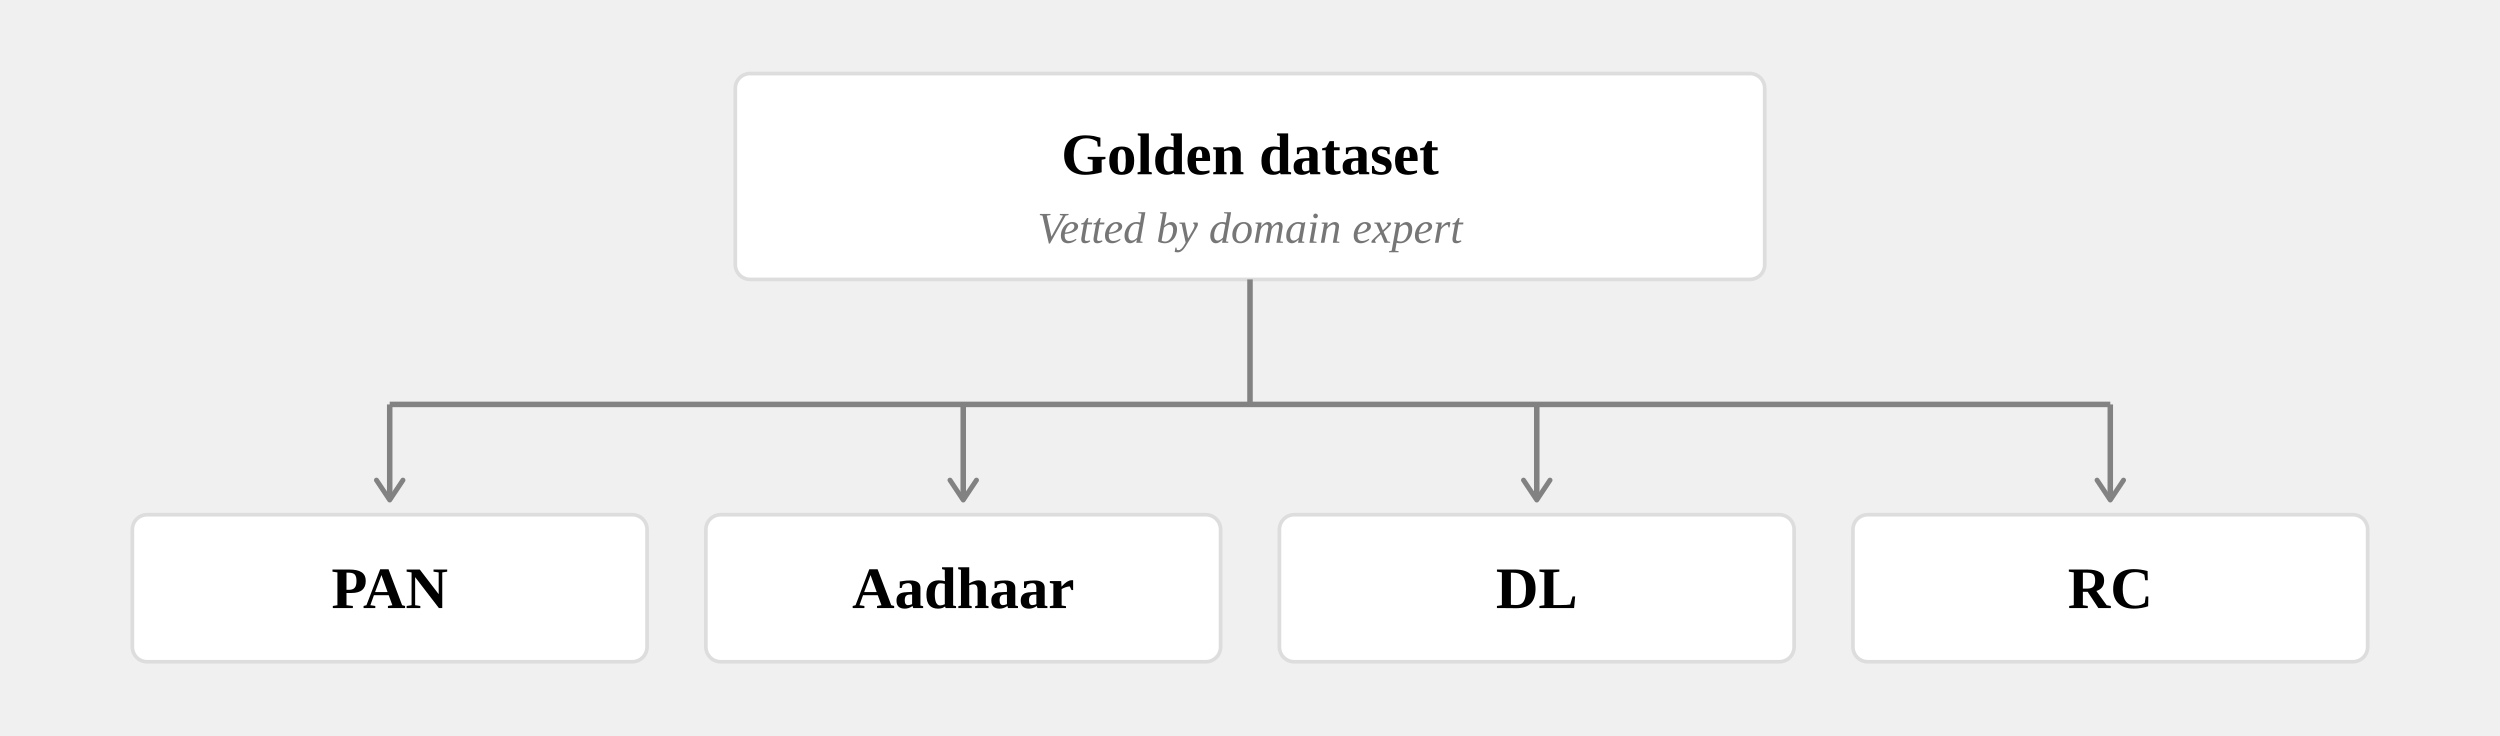
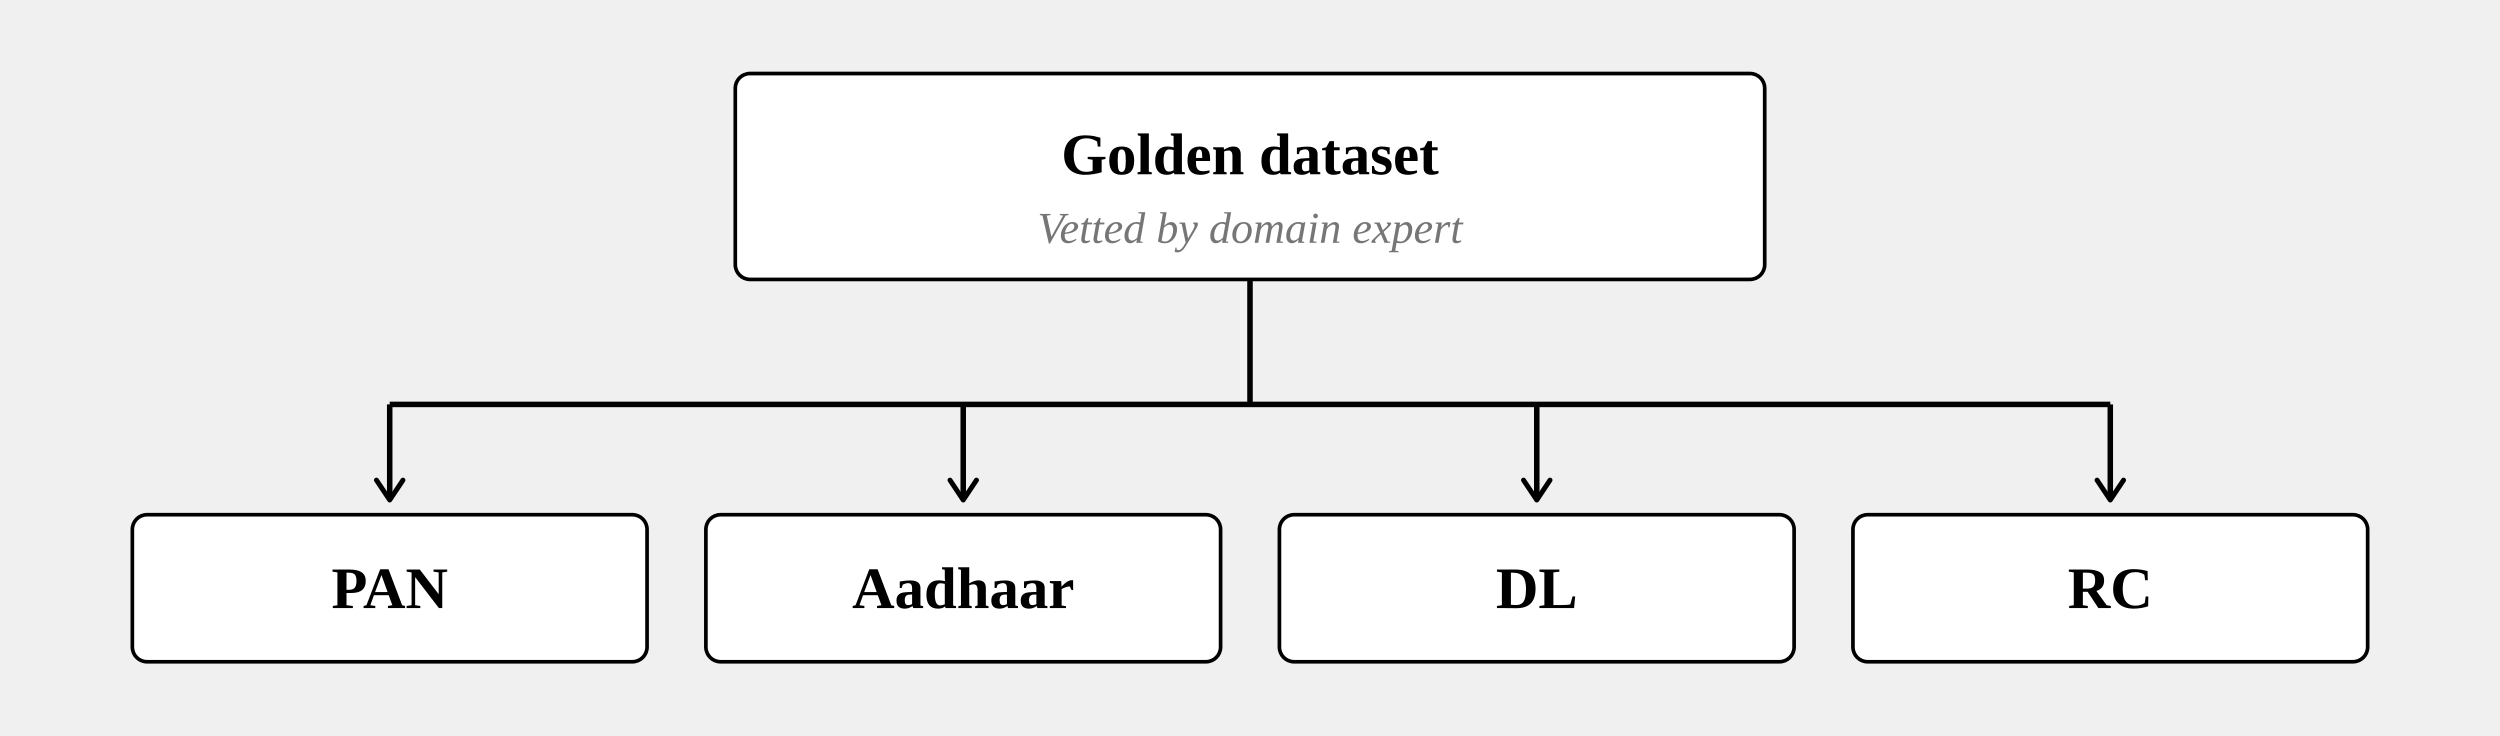
<svg xmlns="http://www.w3.org/2000/svg" viewBox="0 0 680 200">
  <defs>
    <marker id="arrow" viewBox="0 0 10 10" refX="8" refY="5" markerWidth="6" markerHeight="6" orient="auto-start-reverse">
      <path d="M2 1L8 5L2 9" fill="none" stroke="context-stroke" stroke-width="1.5" stroke-linecap="round" stroke-linejoin="round" />
    </marker>
    <style>
      .th { font-family: Charter, Georgia, 'Times New Roman', serif; font-size: 16px; font-weight: 700; }
      .ts { font-family: Charter, Georgia, 'Times New Roman', serif; font-size: 12px; font-style: italic; }
    </style>
  </defs>
-   <rect x="200" y="20" width="280" height="56" rx="4" fill="#ffffff" stroke="#dddddd" stroke-width="1" />
+   <rect x="200" y="20" width="280" height="56" rx="4" fill="#ffffff" stroke="#000000" stroke-width="1" />
  <text class="th" x="340" y="42" text-anchor="middle" dominant-baseline="central" fill="#000000">Golden dataset</text>
  <text class="ts" x="340" y="62" text-anchor="middle" dominant-baseline="central" fill="#767676">Vetted by domain expert</text>
-   <line x1="340" y1="76" x2="340" y2="110" stroke="#828282" stroke-width="1.5" />
-   <line x1="106" y1="110" x2="574" y2="110" stroke="#828282" stroke-width="1.5" />
-   <line x1="106" y1="110" x2="106" y2="136" stroke="#828282" stroke-width="1.5" marker-end="url(#arrow)" />
-   <line x1="262" y1="110" x2="262" y2="136" stroke="#828282" stroke-width="1.5" marker-end="url(#arrow)" />
-   <line x1="418" y1="110" x2="418" y2="136" stroke="#828282" stroke-width="1.5" marker-end="url(#arrow)" />
-   <line x1="574" y1="110" x2="574" y2="136" stroke="#828282" stroke-width="1.5" marker-end="url(#arrow)" />
-   <rect x="36" y="140" width="140" height="40" rx="4" fill="#ffffff" stroke="#dddddd" stroke-width="1" />
+   <line x1="340" y1="76" x2="340" y2="110" stroke="#000000" stroke-width="1.5" />
+   <line x1="106" y1="110" x2="574" y2="110" stroke="#000000" stroke-width="1.5" />
+   <line x1="106" y1="110" x2="106" y2="136" stroke="#000000" stroke-width="1.5" marker-end="url(#arrow)" />
+   <line x1="262" y1="110" x2="262" y2="136" stroke="#000000" stroke-width="1.5" marker-end="url(#arrow)" />
+   <line x1="418" y1="110" x2="418" y2="136" stroke="#000000" stroke-width="1.5" marker-end="url(#arrow)" />
+   <line x1="574" y1="110" x2="574" y2="136" stroke="#000000" stroke-width="1.5" marker-end="url(#arrow)" />
+   <rect x="36" y="140" width="140" height="40" rx="4" fill="#ffffff" stroke="#000000" stroke-width="1" />
  <text class="th" x="106" y="160" text-anchor="middle" dominant-baseline="central" fill="#000000">PAN</text>
-   <rect x="192" y="140" width="140" height="40" rx="4" fill="#ffffff" stroke="#dddddd" stroke-width="1" />
+   <rect x="192" y="140" width="140" height="40" rx="4" fill="#ffffff" stroke="#000000" stroke-width="1" />
  <text class="th" x="262" y="160" text-anchor="middle" dominant-baseline="central" fill="#000000">Aadhaar</text>
-   <rect x="348" y="140" width="140" height="40" rx="4" fill="#ffffff" stroke="#dddddd" stroke-width="1" />
+   <rect x="348" y="140" width="140" height="40" rx="4" fill="#ffffff" stroke="#000000" stroke-width="1" />
  <text class="th" x="418" y="160" text-anchor="middle" dominant-baseline="central" fill="#000000">DL</text>
-   <rect x="504" y="140" width="140" height="40" rx="4" fill="#ffffff" stroke="#dddddd" stroke-width="1" />
+   <rect x="504" y="140" width="140" height="40" rx="4" fill="#ffffff" stroke="#000000" stroke-width="1" />
  <text class="th" x="574" y="160" text-anchor="middle" dominant-baseline="central" fill="#000000">RC</text>
</svg>
